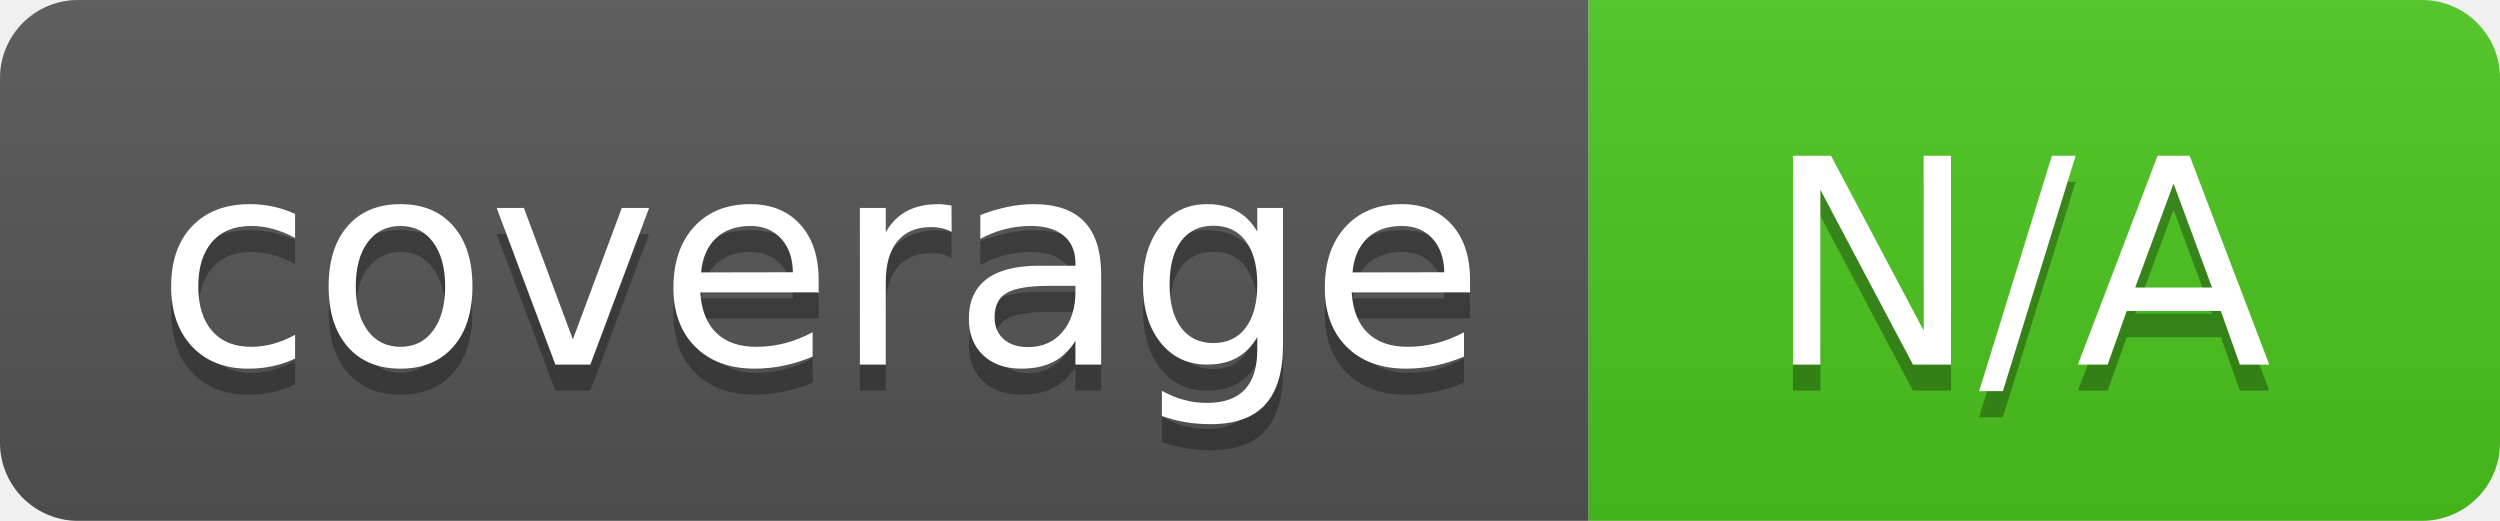
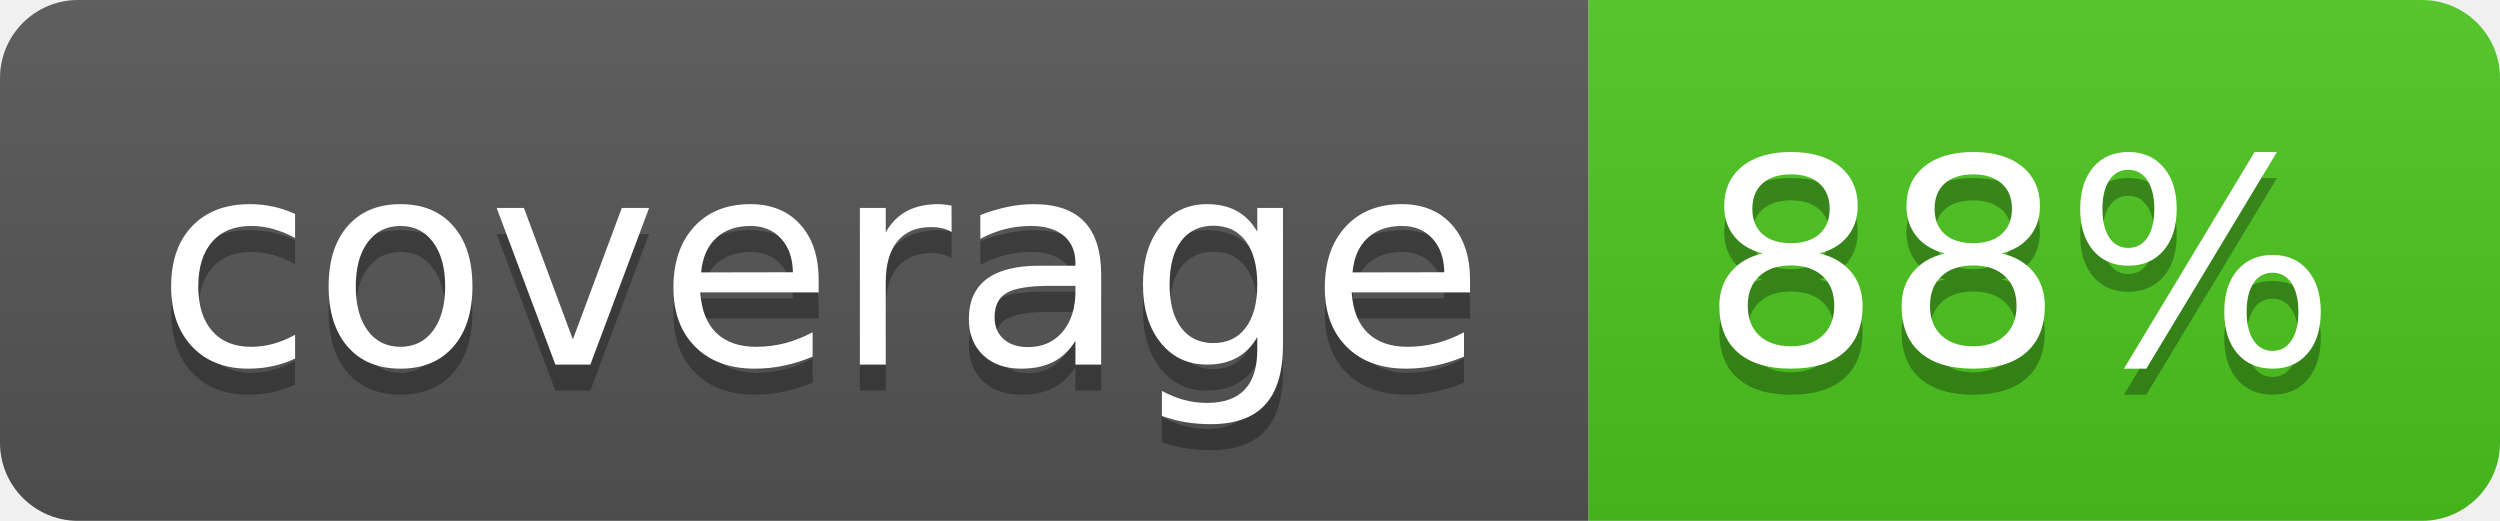
<svg xmlns="http://www.w3.org/2000/svg" width="96" height="20">
  <linearGradient id="b" x2="0" y2="100%">
    <stop offset="0" stop-color="#bbb" stop-opacity=".1" />
    <stop offset="1" stop-opacity=".1" />
  </linearGradient>
  <clipPath id="a">
    <rect width="96" height="20" rx="3" fill="#fff" />
  </clipPath>
  <g clip-path="url(#a)">
    <path fill="#555" d="M0 0h61v20H0z" />
    <path fill="#4CC61E" d="M61 0h35v20H61z" />
    <path fill="url(#b)" d="M0 0h96v20H0z" />
  </g>
  <g fill="#fff" text-anchor="middle" font-family="DejaVu Sans,Verdana,Geneva,sans-serif" font-size="110">
    <text x="315" y="150" fill="#010101" fill-opacity=".3" transform="scale(.1)" textLength="510">coverage</text>
    <text x="315" y="140" transform="scale(.1)" textLength="510">coverage</text>
-     <text x="775" y="150" fill="#010101" fill-opacity=".3" transform="scale(.1)" textLength="250">N/A</text>
-     <text x="775" y="140" transform="scale(.1)" textLength="250">N/A</text>
+     <text x="775" y="150" fill="#010101" fill-opacity=".3" transform="scale(.1)" textLength="250">88%</text>
+     <text x="775" y="140" transform="scale(.1)" textLength="250">88%</text>
  </g>
</svg>
